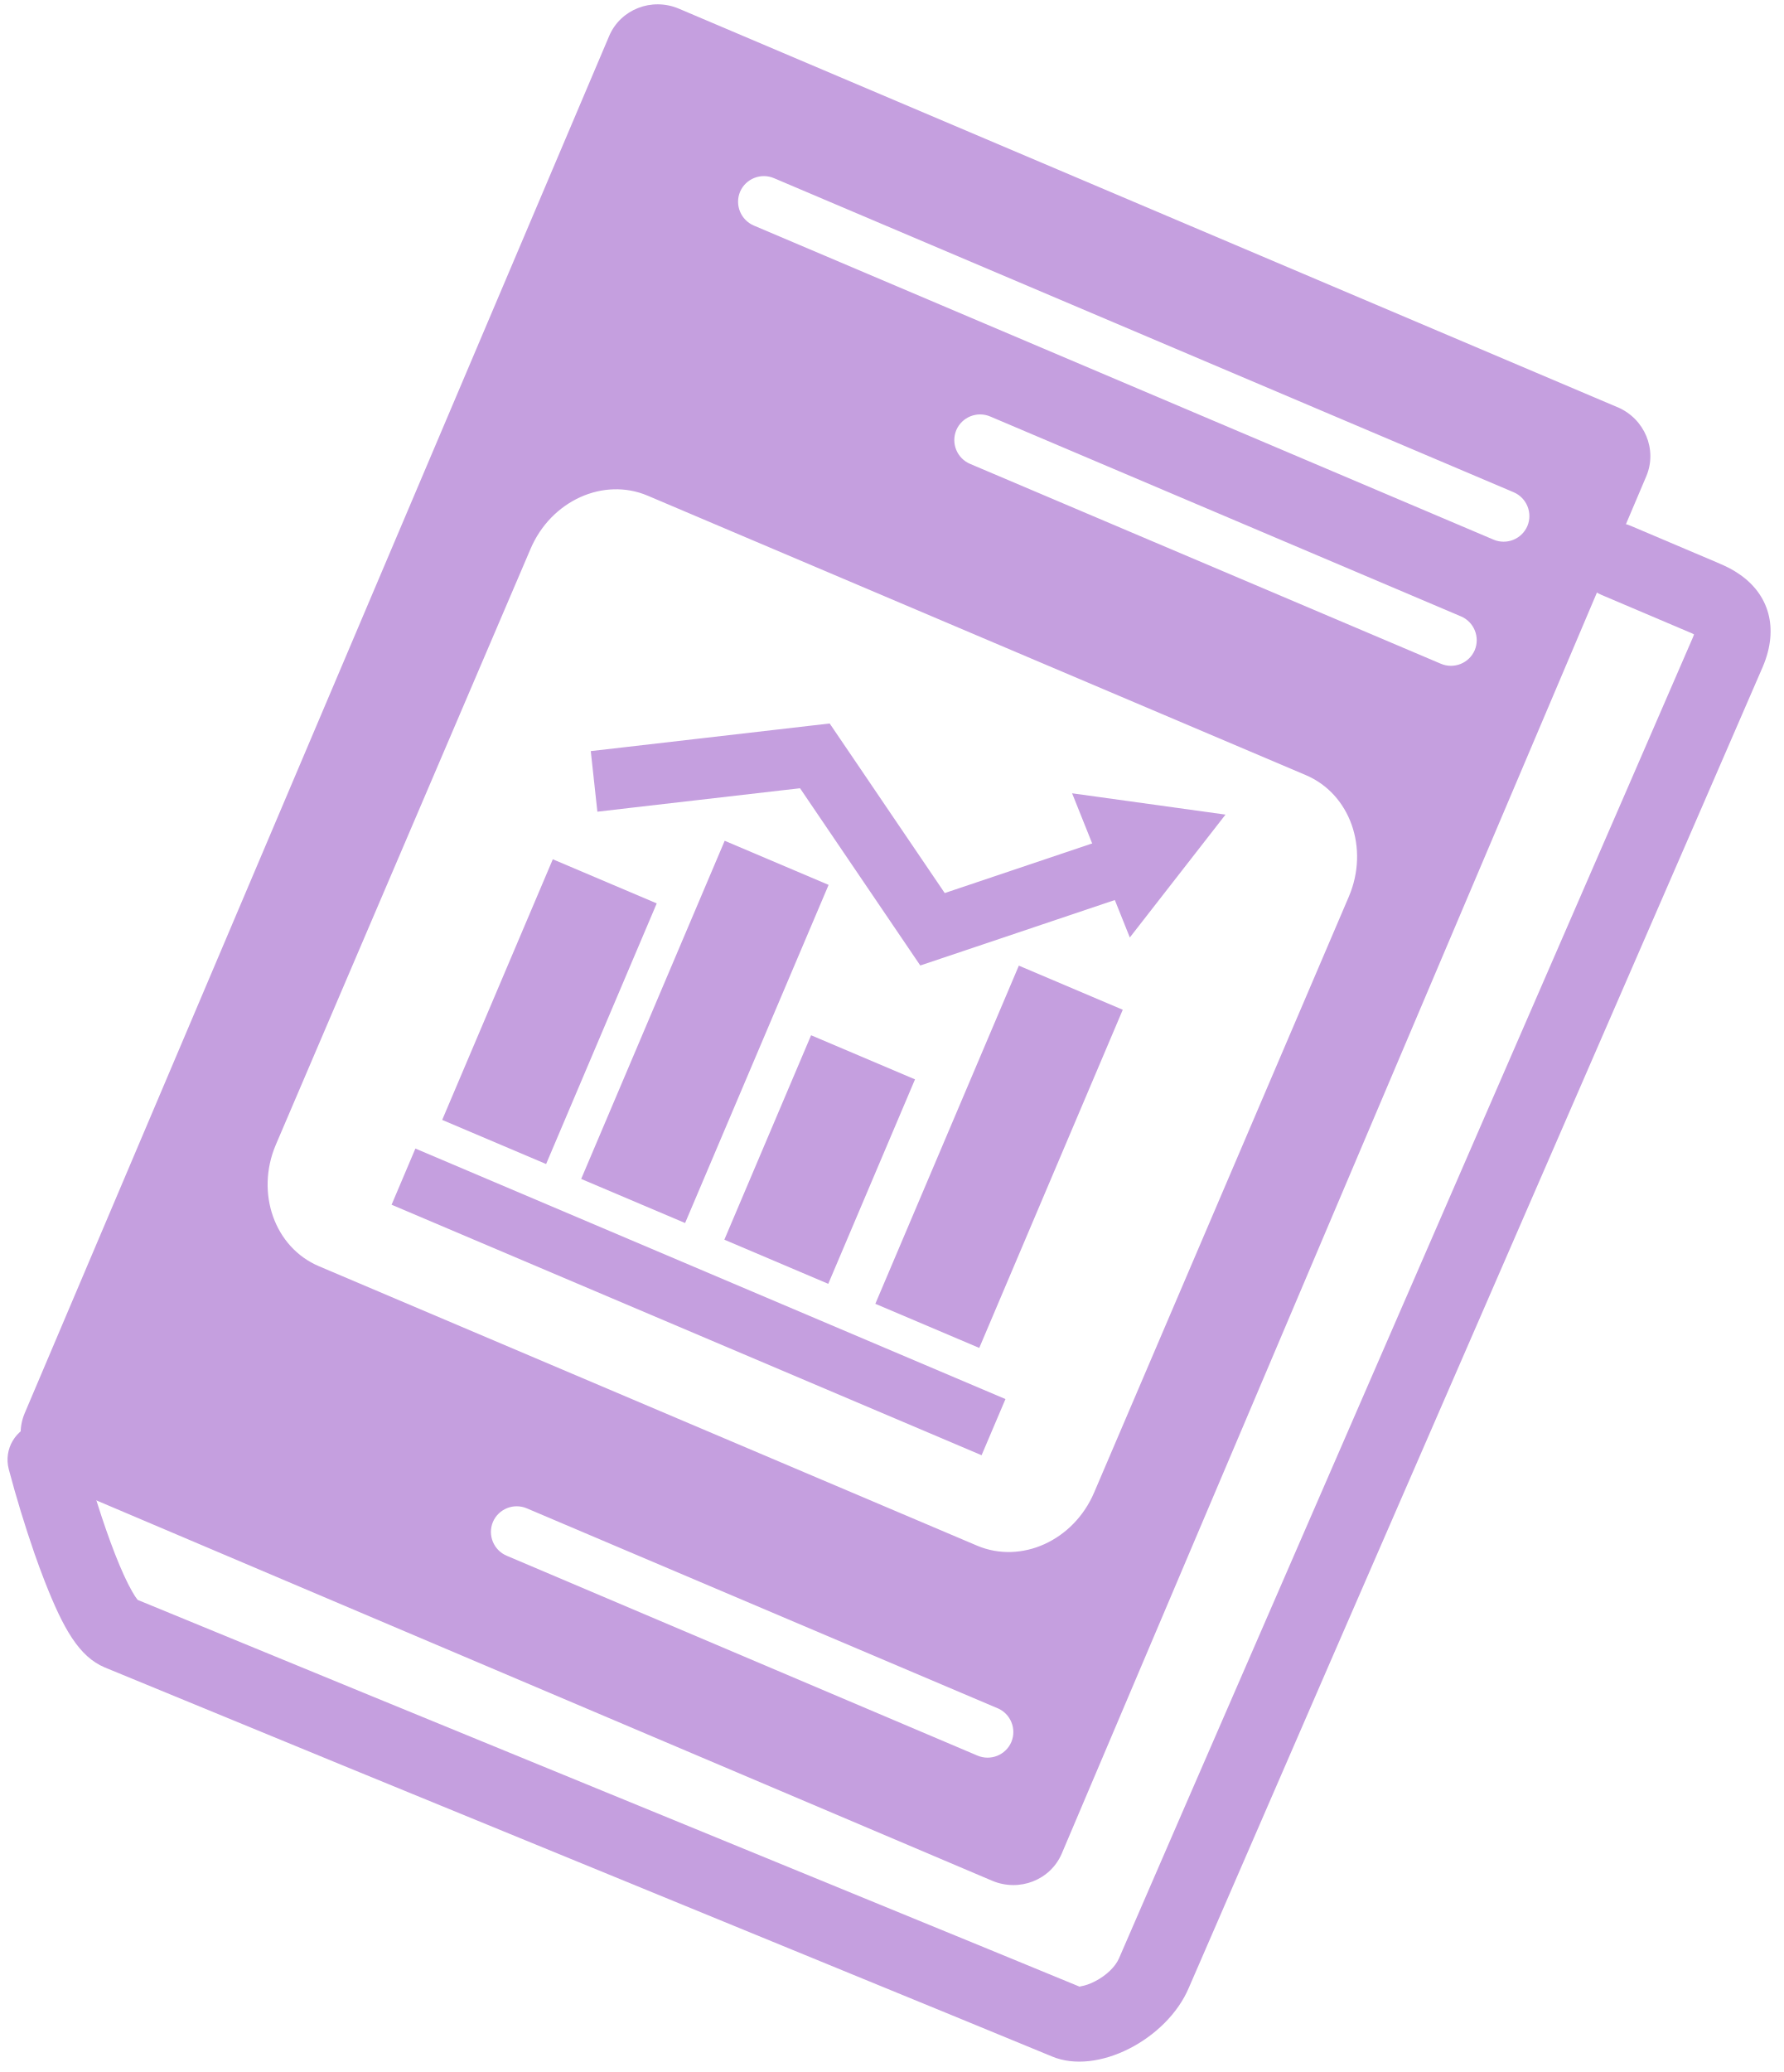
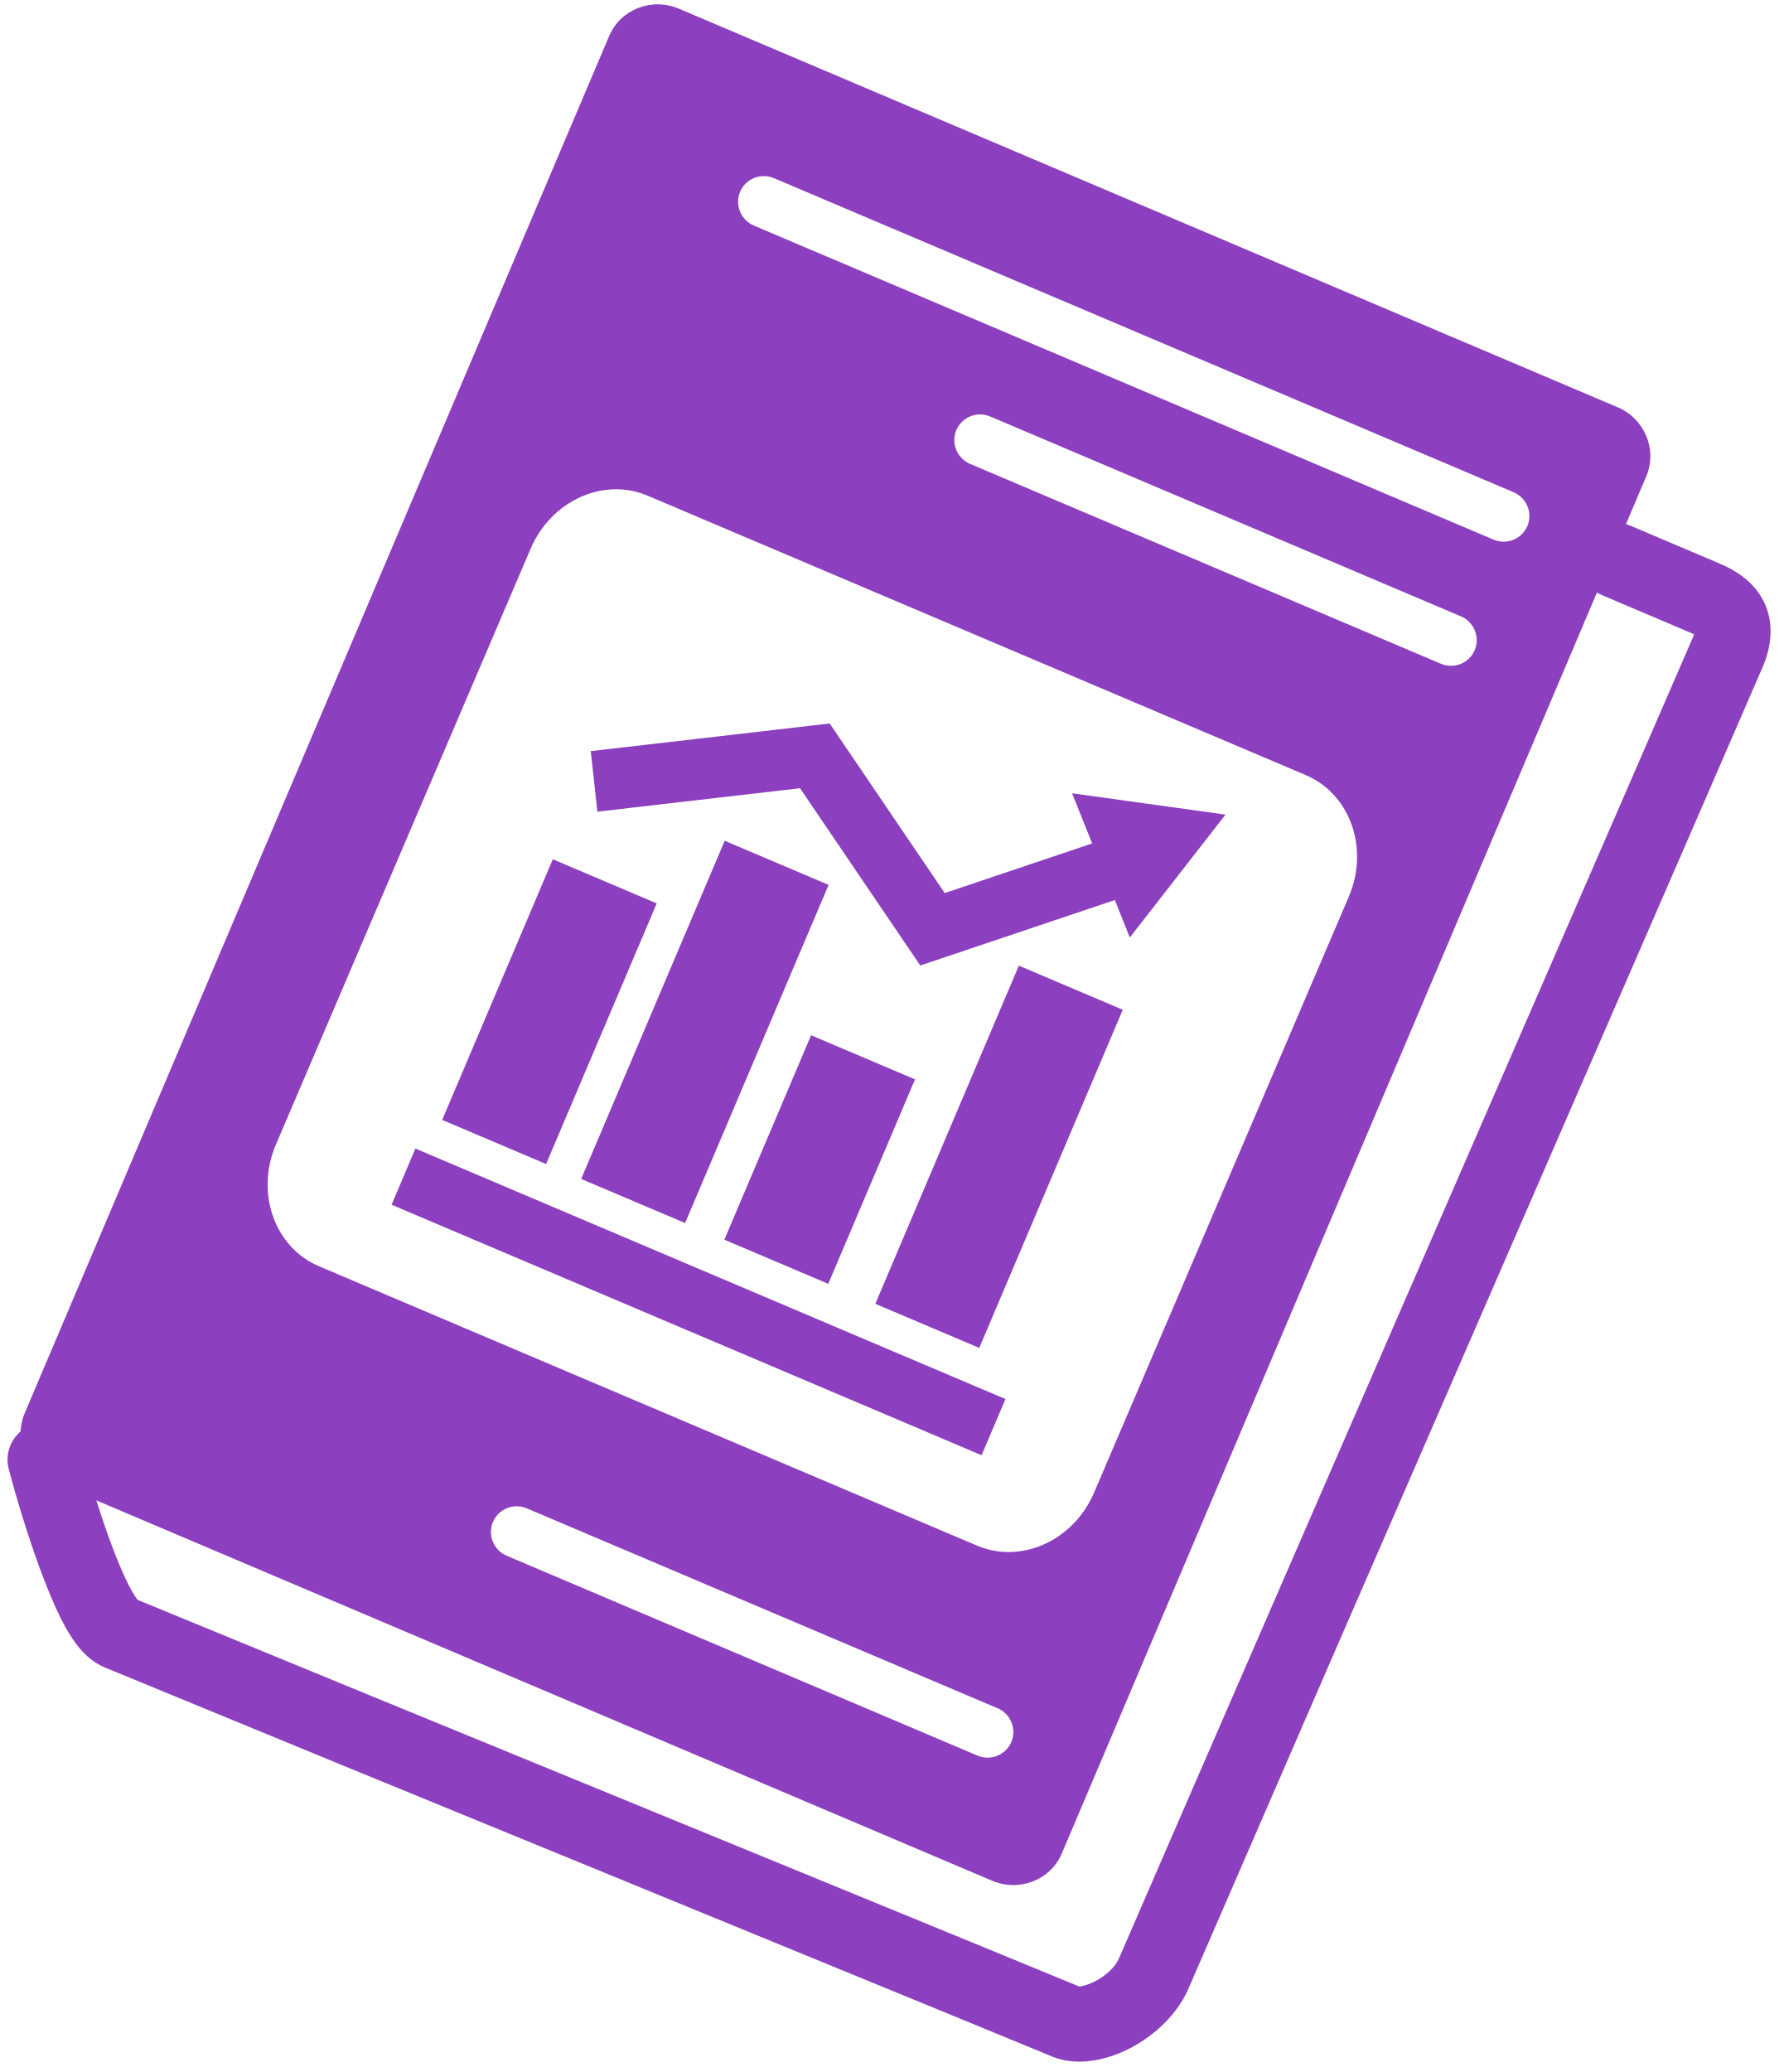
<svg xmlns="http://www.w3.org/2000/svg" width="62" height="72" viewBox="0 0 62 72">
-   <g fill="#8C3FBF" fill-rule="nonzero" opacity=".5">
+   <g fill="#8C3FBF" fill-rule="nonzero">
    <path d="M56.218 14.148c.946.401 1.394 1.477 1.002 2.401L36.906 64.405c-.392.925-1.477 1.35-2.424.948L1.862 51.506C.915 51.104.466 50.029.86 49.104L21.173 1.25c.393-.925 1.478-1.35 2.424-.948l32.62 13.847zm-21.55 45.21l-16.354-6.943a.9.9 0 0 0-1.181.47.899.899 0 0 0 .482 1.177l16.355 6.942a.9.9 0 0 0 1.181-.47.9.9 0 0 0-.482-1.177zm10.719-32.423l-22.875-9.71c-1.538-.653-3.362.176-4.073 1.851L9.585 39.783c-.71 1.675-.04 3.563 1.498 4.216l22.875 9.71c1.538.652 3.362-.176 4.073-1.851l8.853-20.707c.712-1.676.041-3.563-1.497-4.216zm5.387-5.518L34.42 14.474a.9.9 0 0 0-1.181.47.899.899 0 0 0 .482 1.177l16.355 6.942a.899.899 0 0 0 1.181-.47.9.9 0 0 0-.482-1.176zm1.831-4.314l-25.7-10.91a.9.9 0 0 0-1.182.47.9.9 0 0 0 .483 1.177l25.7 10.91a.899.899 0 0 0 1.181-.47.9.9 0 0 0-.482-1.177z" />
    <path d="M59.677 19.545c.34.144.531.238.778.408 1.019.697 1.388 1.863.815 3.214-.232.546-2.754 6.35-9.98 22.965l-.008.018a16284.775 16284.775 0 0 0-9.964 22.928c-.76 1.79-3.182 3.049-4.759 2.38-.312-.133-2.764-1.14-16.318-6.698l-.137-.056A6922.89 6922.89 0 0 1 3.636 57.94c-.882-.374-1.43-1.325-2.085-3a27.319 27.319 0 0 1-.355-.964 41.262 41.262 0 0 1-.892-2.924c-.182-.699.24-1.409.943-1.584.703-.176 1.42.249 1.603.948l.06.223c.05.184.109.39.174.613.184.637.386 1.281.597 1.888.108.309.214.6.32.87.213.543.416.987.597 1.301.136.22.071.127.187.284 5.433 2.239 10.871 4.466 16.307 6.696l.137.056c13.747 5.638 16.02 6.57 16.349 6.71-.065-.028-.06-.028 0-.037.138-.023.311-.082.489-.175.392-.203.705-.51.827-.797.223-.525 2.604-6.004 9.972-22.948l.009-.019c7.188-16.529 9.743-22.41 9.97-22.944l.034-.092c-.081-.047-.01-.007-.22-.1l-2.994-1.272a1.31 1.31 0 0 1-.703-1.714 1.31 1.31 0 0 1 1.722-.685l2.993 1.27z" />
    <g>
      <path d="M34.947 48.616l-.83 1.952-20.507-8.705.828-1.952zM19.214 29.859l3.612 1.533-3.845 9.057-3.612-1.533zM25.188 29.216l3.612 1.533-4.988 11.75-3.612-1.532zM28.191 35.974l3.612 1.533-3.015 7.105-3.612-1.534zM35.412 33.555l3.612 1.533-4.988 11.751-3.612-1.533z" />
      <path d="M38.988 28.963l.661 2.009-1.079.363-2.374.799-2.374.799-1.08.363-.756.254-.447-.659-.639-.942-1.151-1.696-1.66-2.446-.282-.416-.568.065-2.16.25-3.116.36-1.2.14-.23-2.106 1.199-.138 2.638-.305 2.637-.305 1.2-.139.63-.073.357.526.64.942 1.15 1.696 1.66 2.446.192.283.324-.109 2.374-.799 2.374-.799 1.08-.363z" />
      <path d="M37.263 27.566l5.332.741-3.326 4.27z" />
    </g>
  </g>
</svg>
